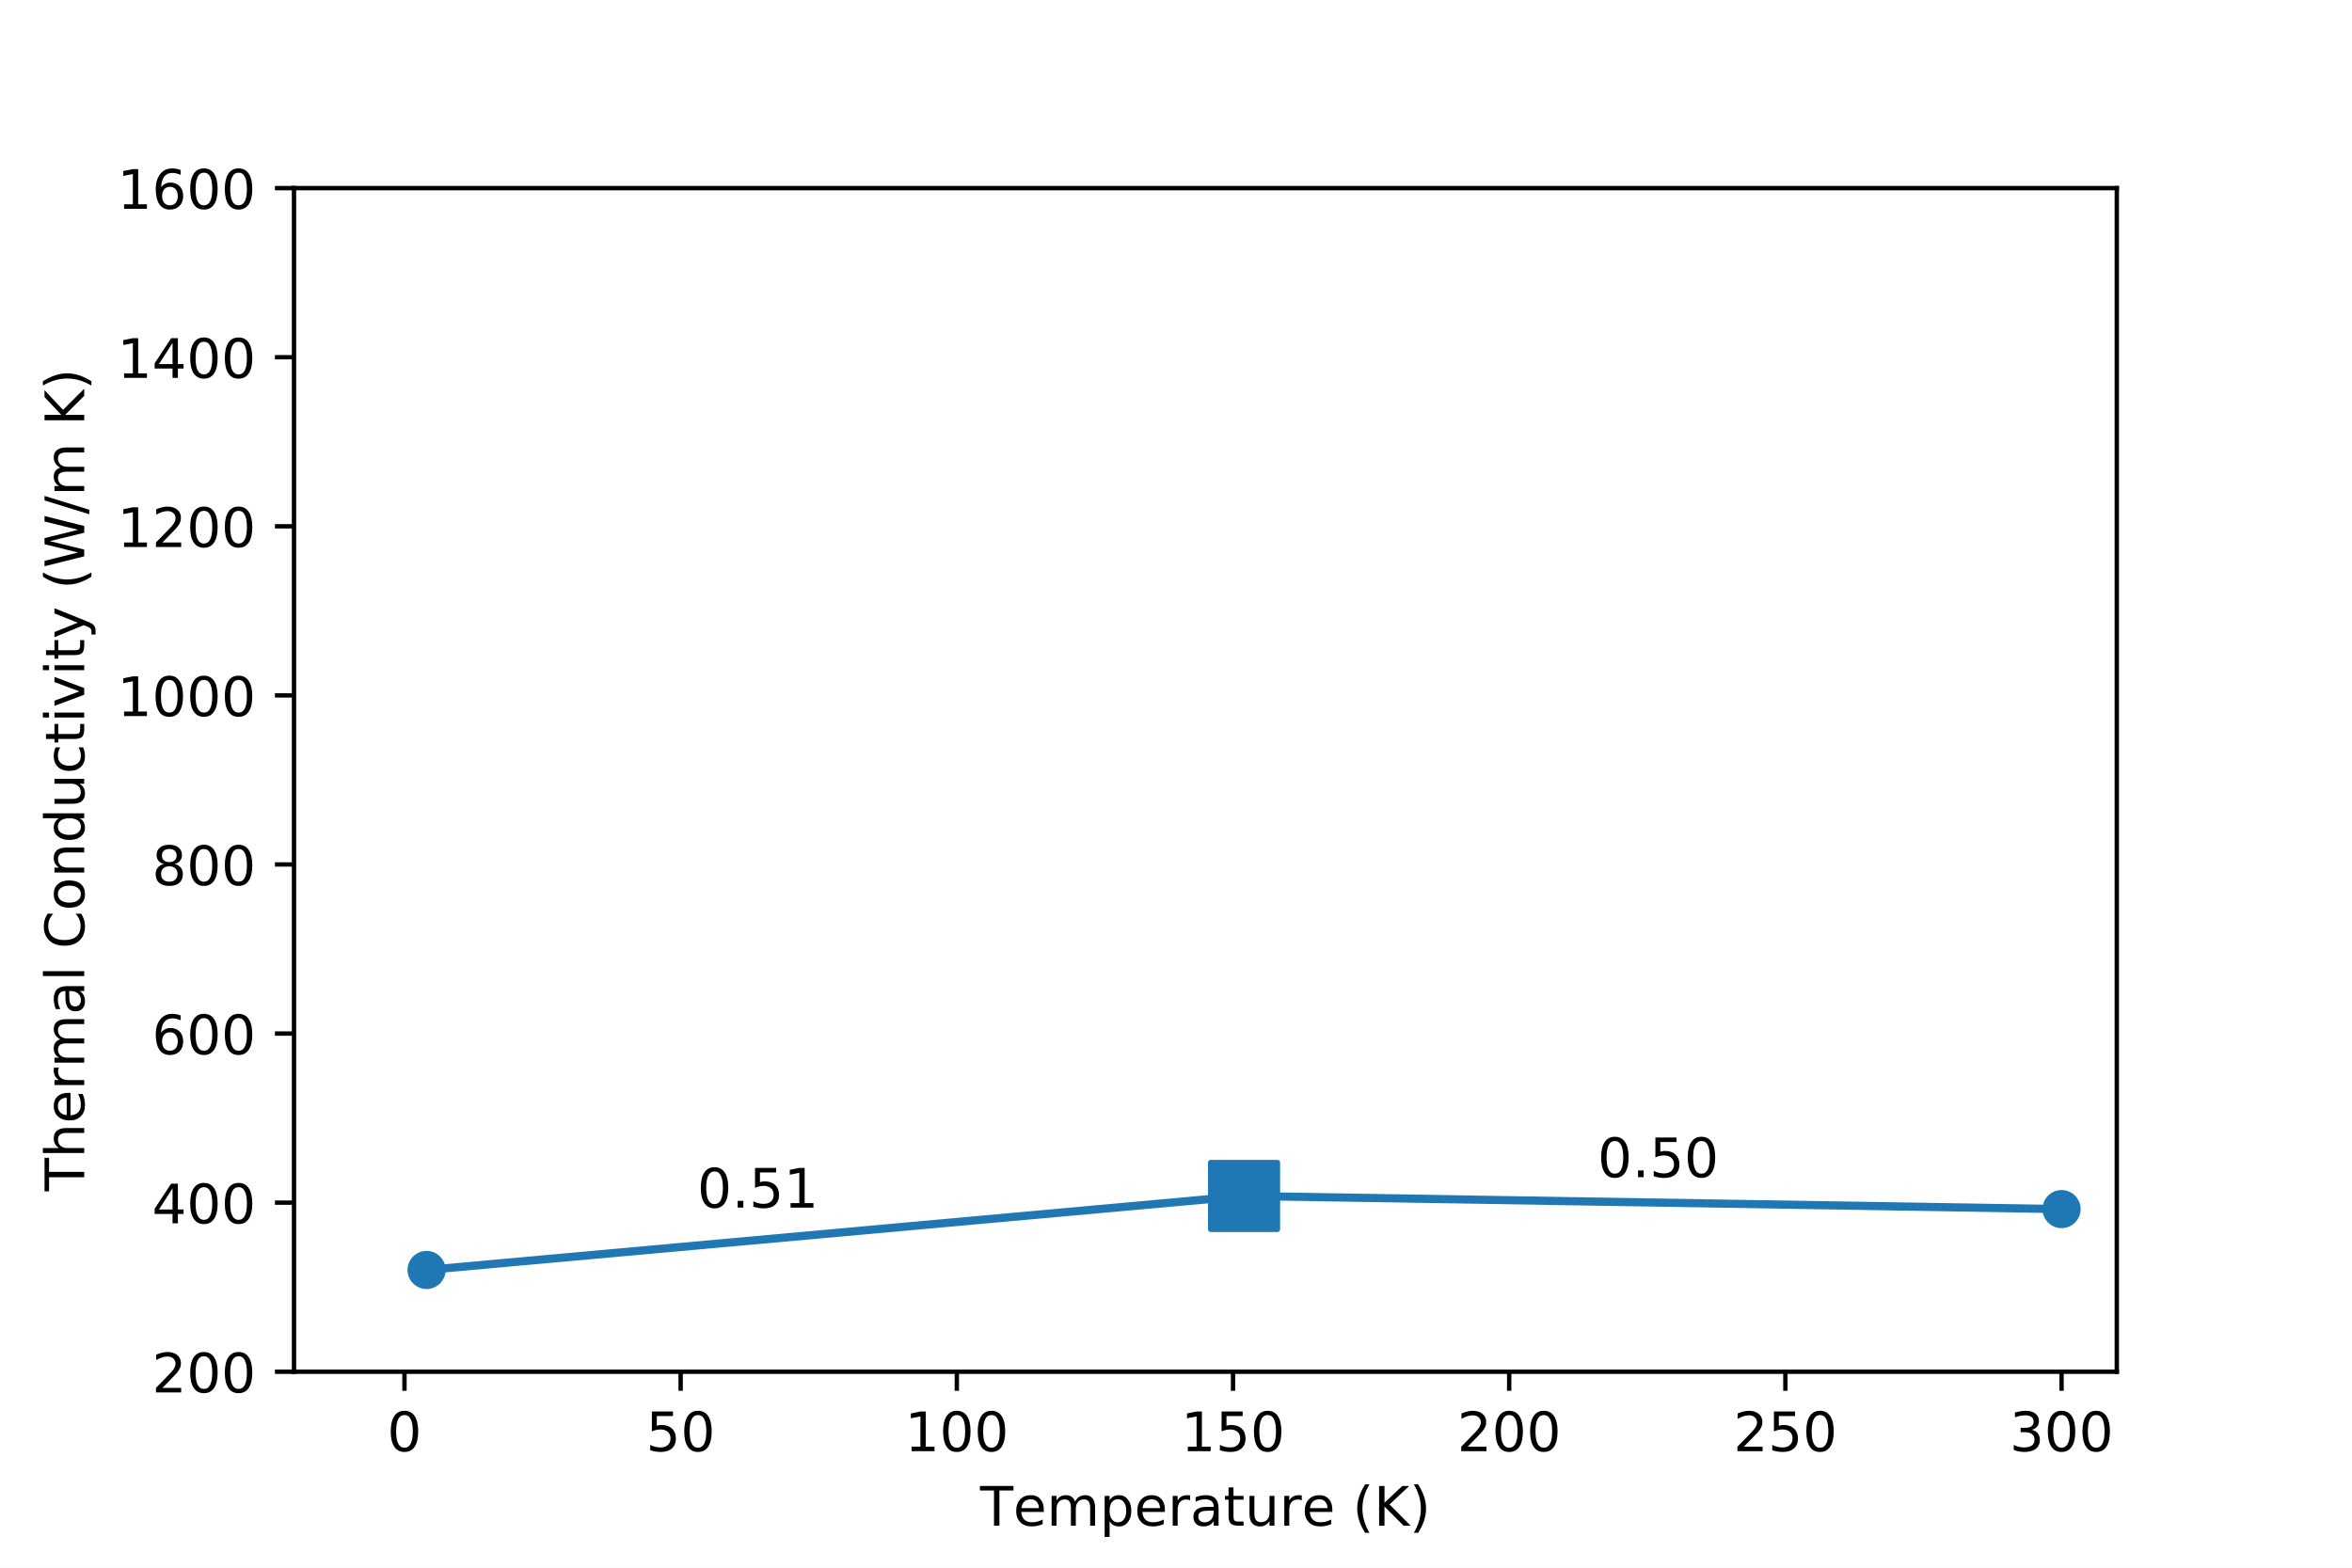
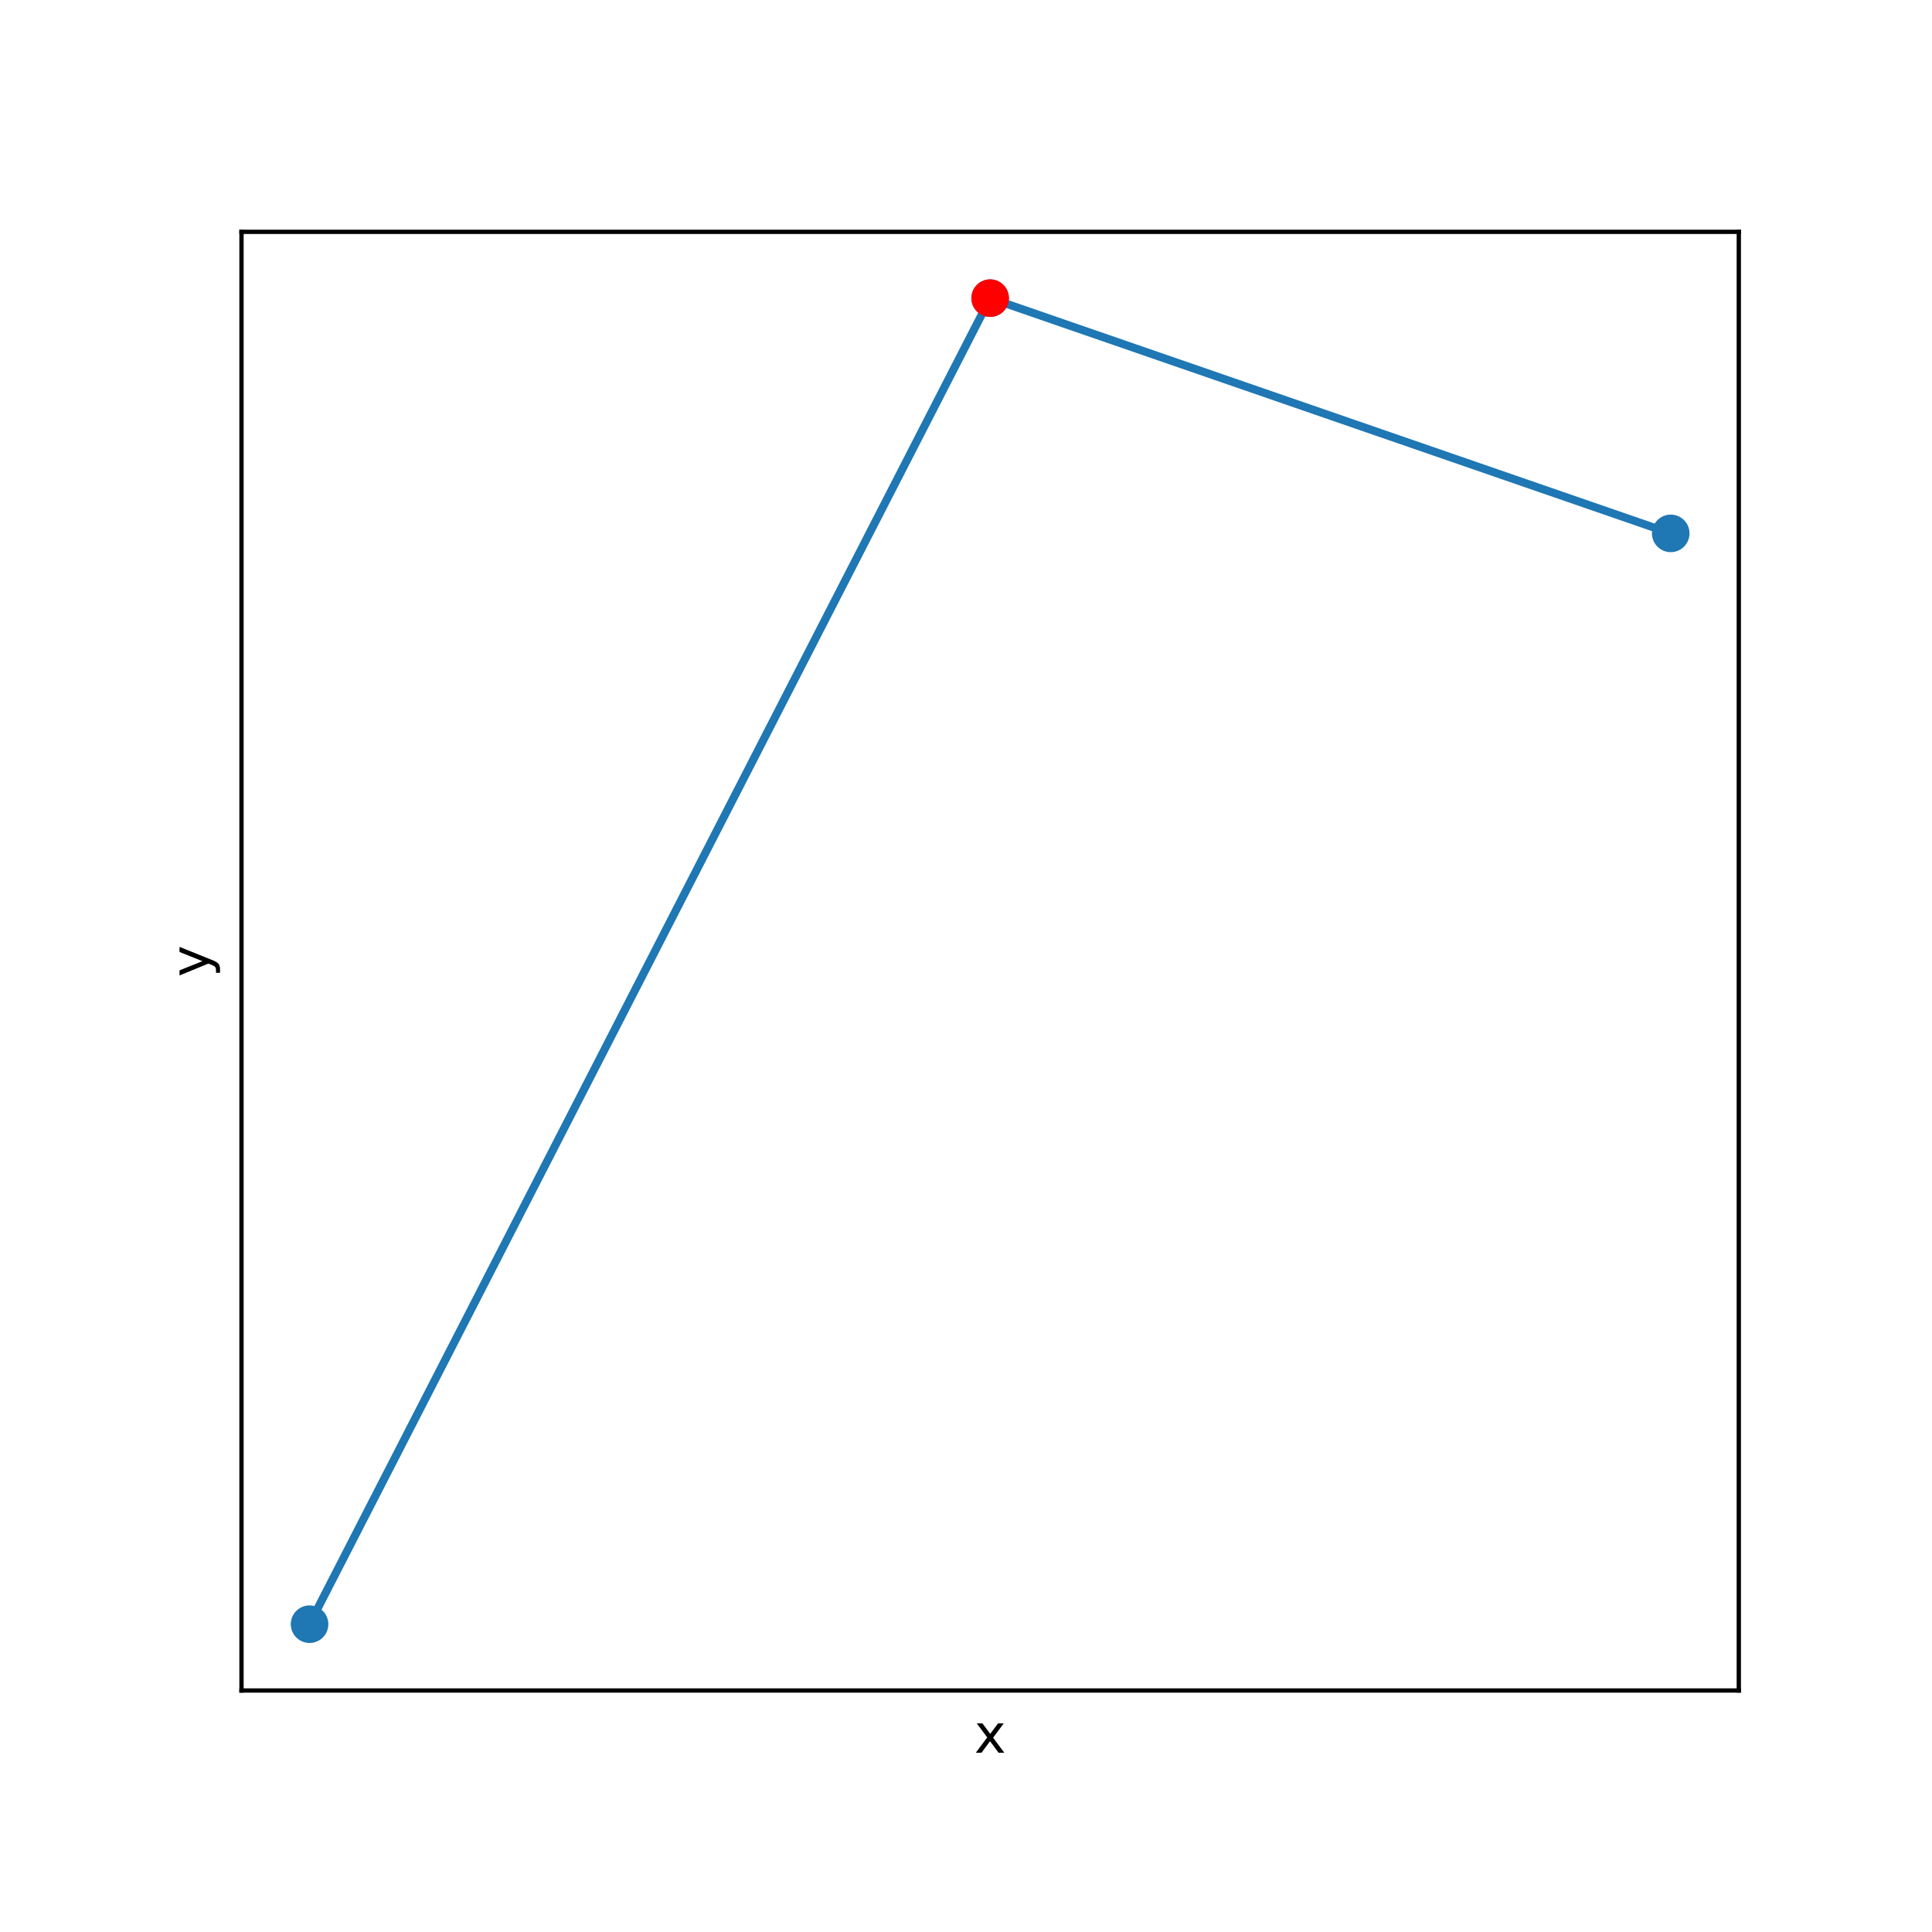
- <svg xmlns="http://www.w3.org/2000/svg" xmlns:xlink="http://www.w3.org/1999/xlink" height="288pt" version="1.1" viewBox="0 0 432 288" width="432pt">
+ <svg xmlns="http://www.w3.org/2000/svg" xmlns:xlink="http://www.w3.org/1999/xlink" height="360pt" version="1.1" viewBox="0 0 360 360" width="360pt">
  <defs>
    <style type="text/css">
*{stroke-linecap:butt;stroke-linejoin:round;}
  </style>
  </defs>
  <g id="figure_1">
    <g id="patch_1">
-       <path d="M 0 288  L 432 288  L 432 0  L 0 0  z " style="fill:#ffffff;" />
+       <path d="M 0 360  L 360 360  L 360 0  L 0 0  z " style="fill:#ffffff;" />
    </g>
    <g id="axes_1">
      <g id="patch_2">
-         <path d="M 54 252  L 388.8 252  L 388.8 34.56  L 54 34.56  z " style="fill:#ffffff;" />
-       </g>
-       <g id="PathCollection_1">
-         <defs>
-           <path d="M -6.124 6.124  L 6.124 6.124  L 6.124 -6.124  L -6.124 -6.124  z " id="m16a00182f6" style="stroke:#1f77b4;" />
-         </defs>
-         <g clip-path="url(#pabd36c04ab)">
-           <use style="fill:#1f77b4;stroke:#1f77b4;" x="228.502" xlink:href="#m16a00182f6" y="219.711" />
-         </g>
+         <path d="M 45 315  L 324 315  L 324 43.2  L 45 43.2  z " style="fill:#ffffff;" />
      </g>
      <g id="matplotlib.axis_1">
-         <g id="xtick_1">
-           <g id="line2d_1">
-             <defs>
-               <path d="M 0 0  L 0 3.5  " id="mc791612c04" style="stroke:#000000;stroke-width:0.8;" />
-             </defs>
-             <g>
-               <use style="stroke:#000000;stroke-width:0.8;" x="74.291" xlink:href="#mc791612c04" y="252" />
-             </g>
-           </g>
-           <g id="text_1">
-             <defs>
-               <path d="M 31.781 66.406  Q 24.172 66.406 20.328 58.906  Q 16.5 51.422 16.5 36.375  Q 16.5 21.391 20.328 13.891  Q 24.172 6.391 31.781 6.391  Q 39.453 6.391 43.281 13.891  Q 47.125 21.391 47.125 36.375  Q 47.125 51.422 43.281 58.906  Q 39.453 66.406 31.781 66.406  z M 31.781 74.219  Q 44.047 74.219 50.516 64.516  Q 56.984 54.828 56.984 36.375  Q 56.984 17.969 50.516 8.266  Q 44.047 -1.422 31.781 -1.422  Q 19.531 -1.422 13.062 8.266  Q 6.594 17.969 6.594 36.375  Q 6.594 54.828 13.062 64.516  Q 19.531 74.219 31.781 74.219  z " id="DejaVuSans-48" />
-             </defs>
-             <g transform="translate(71.10966 266.5984)scale(0.1 -0.1)">
-               <use xlink:href="#DejaVuSans-48" />
-             </g>
-           </g>
-         </g>
-         <g id="xtick_2">
-           <g id="line2d_2">
-             <g>
-               <use style="stroke:#000000;stroke-width:0.8;" x="125.018" xlink:href="#mc791612c04" y="252" />
-             </g>
-           </g>
-           <g id="text_2">
-             <defs>
-               <path d="M 10.797 72.906  L 49.516 72.906  L 49.516 64.594  L 19.828 64.594  L 19.828 46.734  Q 21.969 47.469 24.109 47.828  Q 26.266 48.188 28.422 48.188  Q 40.625 48.188 47.75 41.5  Q 54.891 34.812 54.891 23.391  Q 54.891 11.625 47.562 5.094  Q 40.234 -1.422 26.906 -1.422  Q 22.312 -1.422 17.547 -0.641  Q 12.797 0.141 7.719 1.703  L 7.719 11.625  Q 12.109 9.234 16.797 8.062  Q 21.484 6.891 26.703 6.891  Q 35.156 6.891 40.078 11.328  Q 45.016 15.766 45.016 23.391  Q 45.016 31 40.078 35.438  Q 35.156 39.891 26.703 39.891  Q 22.75 39.891 18.812 39.016  Q 14.891 38.141 10.797 36.281  z " id="DejaVuSans-53" />
-             </defs>
-             <g transform="translate(118.6557 266.5984)scale(0.1 -0.1)">
-               <use xlink:href="#DejaVuSans-53" />
-               <use x="63.623" xlink:href="#DejaVuSans-48" />
-             </g>
-           </g>
-         </g>
-         <g id="xtick_3">
-           <g id="line2d_3">
-             <g>
-               <use style="stroke:#000000;stroke-width:0.8;" x="175.745" xlink:href="#mc791612c04" y="252" />
-             </g>
-           </g>
-           <g id="text_3">
-             <defs>
-               <path d="M 12.406 8.297  L 28.516 8.297  L 28.516 63.922  L 10.984 60.406  L 10.984 69.391  L 28.422 72.906  L 38.281 72.906  L 38.281 8.297  L 54.391 8.297  L 54.391 0  L 12.406 0  z " id="DejaVuSans-49" />
-             </defs>
-             <g transform="translate(166.2017 266.5984)scale(0.1 -0.1)">
-               <use xlink:href="#DejaVuSans-49" />
-               <use x="63.623" xlink:href="#DejaVuSans-48" />
-               <use x="127.246" xlink:href="#DejaVuSans-48" />
-             </g>
-           </g>
-         </g>
-         <g id="xtick_4">
-           <g id="line2d_4">
-             <g>
-               <use style="stroke:#000000;stroke-width:0.8;" x="226.473" xlink:href="#mc791612c04" y="252" />
-             </g>
-           </g>
-           <g id="text_4">
-             <g transform="translate(216.929 266.5984)scale(0.1 -0.1)">
-               <use xlink:href="#DejaVuSans-49" />
-               <use x="63.623" xlink:href="#DejaVuSans-53" />
-               <use x="127.246" xlink:href="#DejaVuSans-48" />
-             </g>
-           </g>
-         </g>
-         <g id="xtick_5">
-           <g id="line2d_5">
-             <g>
-               <use style="stroke:#000000;stroke-width:0.8;" x="277.2" xlink:href="#mc791612c04" y="252" />
-             </g>
-           </g>
-           <g id="text_5">
-             <defs>
-               <path d="M 19.188 8.297  L 53.609 8.297  L 53.609 0  L 7.328 0  L 7.328 8.297  Q 12.938 14.109 22.625 23.891  Q 32.328 33.688 34.812 36.531  Q 39.547 41.844 41.422 45.531  Q 43.312 49.219 43.312 52.781  Q 43.312 58.594 39.234 62.25  Q 35.156 65.922 28.609 65.922  Q 23.969 65.922 18.812 64.312  Q 13.672 62.703 7.812 59.422  L 7.812 69.391  Q 13.766 71.781 18.938 73  Q 24.125 74.219 28.422 74.219  Q 39.75 74.219 46.484 68.547  Q 53.219 62.891 53.219 53.422  Q 53.219 48.922 51.531 44.891  Q 49.859 40.875 45.406 35.406  Q 44.188 33.984 37.641 27.219  Q 31.109 20.453 19.188 8.297  z " id="DejaVuSans-50" />
-             </defs>
-             <g transform="translate(267.6562 266.5984)scale(0.1 -0.1)">
-               <use xlink:href="#DejaVuSans-50" />
-               <use x="63.623" xlink:href="#DejaVuSans-48" />
-               <use x="127.246" xlink:href="#DejaVuSans-48" />
-             </g>
-           </g>
-         </g>
-         <g id="xtick_6">
-           <g id="line2d_6">
-             <g>
-               <use style="stroke:#000000;stroke-width:0.8;" x="327.927" xlink:href="#mc791612c04" y="252" />
-             </g>
-           </g>
-           <g id="text_6">
-             <g transform="translate(318.3835 266.5984)scale(0.1 -0.1)">
-               <use xlink:href="#DejaVuSans-50" />
-               <use x="63.623" xlink:href="#DejaVuSans-53" />
-               <use x="127.246" xlink:href="#DejaVuSans-48" />
-             </g>
-           </g>
-         </g>
-         <g id="xtick_7">
-           <g id="line2d_7">
-             <g>
-               <use style="stroke:#000000;stroke-width:0.8;" x="378.655" xlink:href="#mc791612c04" y="252" />
-             </g>
-           </g>
-           <g id="text_7">
-             <defs>
-               <path d="M 40.578 39.312  Q 47.656 37.797 51.625 33  Q 55.609 28.219 55.609 21.188  Q 55.609 10.406 48.188 4.484  Q 40.766 -1.422 27.094 -1.422  Q 22.516 -1.422 17.656 -0.516  Q 12.797 0.391 7.625 2.203  L 7.625 11.719  Q 11.719 9.328 16.594 8.109  Q 21.484 6.891 26.812 6.891  Q 36.078 6.891 40.938 10.547  Q 45.797 14.203 45.797 21.188  Q 45.797 27.641 41.281 31.266  Q 36.766 34.906 28.719 34.906  L 20.219 34.906  L 20.219 43.016  L 29.109 43.016  Q 36.375 43.016 40.234 45.922  Q 44.094 48.828 44.094 54.297  Q 44.094 59.906 40.109 62.906  Q 36.141 65.922 28.719 65.922  Q 24.656 65.922 20.016 65.031  Q 15.375 64.156 9.812 62.312  L 9.812 71.094  Q 15.438 72.656 20.344 73.438  Q 25.25 74.219 29.594 74.219  Q 40.828 74.219 47.359 69.109  Q 53.906 64.016 53.906 55.328  Q 53.906 49.266 50.438 45.094  Q 46.969 40.922 40.578 39.312  z " id="DejaVuSans-51" />
-             </defs>
-             <g transform="translate(369.1108 266.5984)scale(0.1 -0.1)">
-               <use xlink:href="#DejaVuSans-51" />
-               <use x="63.623" xlink:href="#DejaVuSans-48" />
-               <use x="127.246" xlink:href="#DejaVuSans-48" />
-             </g>
-           </g>
-         </g>
-         <g id="text_8">
+         <g id="xtick_1" />
+         <g id="xtick_2" />
+         <g id="xtick_3" />
+         <g id="xtick_4" />
+         <g id="xtick_5" />
+         <g id="xtick_6" />
+         <g id="text_1">
          <defs>
-             <path d="M -0.297 72.906  L 61.375 72.906  L 61.375 64.594  L 35.5 64.594  L 35.5 0  L 25.594 0  L 25.594 64.594  L -0.297 64.594  z " id="DejaVuSans-84" />
-             <path d="M 56.203 29.594  L 56.203 25.203  L 14.891 25.203  Q 15.484 15.922 20.484 11.062  Q 25.484 6.203 34.422 6.203  Q 39.594 6.203 44.453 7.469  Q 49.312 8.734 54.109 11.281  L 54.109 2.781  Q 49.266 0.734 44.188 -0.344  Q 39.109 -1.422 33.891 -1.422  Q 20.797 -1.422 13.156 6.188  Q 5.516 13.812 5.516 26.812  Q 5.516 40.234 12.766 48.109  Q 20.016 56 32.328 56  Q 43.359 56 49.781 48.891  Q 56.203 41.797 56.203 29.594  z M 47.219 32.234  Q 47.125 39.594 43.094 43.984  Q 39.062 48.391 32.422 48.391  Q 24.906 48.391 20.391 44.141  Q 15.875 39.891 15.188 32.172  z " id="DejaVuSans-101" />
-             <path d="M 52 44.188  Q 55.375 50.25 60.062 53.125  Q 64.75 56 71.094 56  Q 79.641 56 84.281 50.016  Q 88.922 44.047 88.922 33.016  L 88.922 0  L 79.891 0  L 79.891 32.719  Q 79.891 40.578 77.094 44.375  Q 74.312 48.188 68.609 48.188  Q 61.625 48.188 57.562 43.547  Q 53.516 38.922 53.516 30.906  L 53.516 0  L 44.484 0  L 44.484 32.719  Q 44.484 40.625 41.703 44.406  Q 38.922 48.188 33.109 48.188  Q 26.219 48.188 22.156 43.531  Q 18.109 38.875 18.109 30.906  L 18.109 0  L 9.078 0  L 9.078 54.688  L 18.109 54.688  L 18.109 46.188  Q 21.188 51.219 25.484 53.609  Q 29.781 56 35.688 56  Q 41.656 56 45.828 52.969  Q 50 49.953 52 44.188  z " id="DejaVuSans-109" />
-             <path d="M 18.109 8.203  L 18.109 -20.797  L 9.078 -20.797  L 9.078 54.688  L 18.109 54.688  L 18.109 46.391  Q 20.953 51.266 25.266 53.625  Q 29.594 56 35.594 56  Q 45.562 56 51.781 48.094  Q 58.016 40.188 58.016 27.297  Q 58.016 14.406 51.781 6.484  Q 45.562 -1.422 35.594 -1.422  Q 29.594 -1.422 25.266 0.953  Q 20.953 3.328 18.109 8.203  z M 48.688 27.297  Q 48.688 37.203 44.609 42.844  Q 40.531 48.484 33.406 48.484  Q 26.266 48.484 22.188 42.844  Q 18.109 37.203 18.109 27.297  Q 18.109 17.391 22.188 11.75  Q 26.266 6.109 33.406 6.109  Q 40.531 6.109 44.609 11.75  Q 48.688 17.391 48.688 27.297  z " id="DejaVuSans-112" />
-             <path d="M 41.109 46.297  Q 39.594 47.172 37.812 47.578  Q 36.031 48 33.891 48  Q 26.266 48 22.188 43.047  Q 18.109 38.094 18.109 28.812  L 18.109 0  L 9.078 0  L 9.078 54.688  L 18.109 54.688  L 18.109 46.188  Q 20.953 51.172 25.484 53.578  Q 30.031 56 36.531 56  Q 37.453 56 38.578 55.875  Q 39.703 55.766 41.062 55.516  z " id="DejaVuSans-114" />
-             <path d="M 34.281 27.484  Q 23.391 27.484 19.188 25  Q 14.984 22.516 14.984 16.5  Q 14.984 11.719 18.141 8.906  Q 21.297 6.109 26.703 6.109  Q 34.188 6.109 38.703 11.406  Q 43.219 16.703 43.219 25.484  L 43.219 27.484  z M 52.203 31.203  L 52.203 0  L 43.219 0  L 43.219 8.297  Q 40.141 3.328 35.547 0.953  Q 30.953 -1.422 24.312 -1.422  Q 15.922 -1.422 10.953 3.297  Q 6 8.016 6 15.922  Q 6 25.141 12.172 29.828  Q 18.359 34.516 30.609 34.516  L 43.219 34.516  L 43.219 35.406  Q 43.219 41.609 39.141 45  Q 35.062 48.391 27.688 48.391  Q 23 48.391 18.547 47.266  Q 14.109 46.141 10.016 43.891  L 10.016 52.203  Q 14.938 54.109 19.578 55.047  Q 24.219 56 28.609 56  Q 40.484 56 46.344 49.844  Q 52.203 43.703 52.203 31.203  z " id="DejaVuSans-97" />
-             <path d="M 18.312 70.219  L 18.312 54.688  L 36.812 54.688  L 36.812 47.703  L 18.312 47.703  L 18.312 18.016  Q 18.312 11.328 20.141 9.422  Q 21.969 7.516 27.594 7.516  L 36.812 7.516  L 36.812 0  L 27.594 0  Q 17.188 0 13.234 3.875  Q 9.281 7.766 9.281 18.016  L 9.281 47.703  L 2.688 47.703  L 2.688 54.688  L 9.281 54.688  L 9.281 70.219  z " id="DejaVuSans-116" />
-             <path d="M 8.5 21.578  L 8.5 54.688  L 17.484 54.688  L 17.484 21.922  Q 17.484 14.156 20.5 10.266  Q 23.531 6.391 29.594 6.391  Q 36.859 6.391 41.078 11.031  Q 45.312 15.672 45.312 23.688  L 45.312 54.688  L 54.297 54.688  L 54.297 0  L 45.312 0  L 45.312 8.406  Q 42.047 3.422 37.719 1  Q 33.406 -1.422 27.688 -1.422  Q 18.266 -1.422 13.375 4.438  Q 8.5 10.297 8.5 21.578  z M 31.109 56  z " id="DejaVuSans-117" />
-             <path id="DejaVuSans-32" />
-             <path d="M 31 75.875  Q 24.469 64.656 21.281 53.656  Q 18.109 42.672 18.109 31.391  Q 18.109 20.125 21.312 9.062  Q 24.516 -2 31 -13.188  L 23.188 -13.188  Q 15.875 -1.703 12.234 9.375  Q 8.594 20.453 8.594 31.391  Q 8.594 42.281 12.203 53.312  Q 15.828 64.359 23.188 75.875  z " id="DejaVuSans-40" />
-             <path d="M 9.812 72.906  L 19.672 72.906  L 19.672 42.094  L 52.391 72.906  L 65.094 72.906  L 28.906 38.922  L 67.672 0  L 54.688 0  L 19.672 35.109  L 19.672 0  L 9.812 0  z " id="DejaVuSans-75" />
-             <path d="M 8.016 75.875  L 15.828 75.875  Q 23.141 64.359 26.781 53.312  Q 30.422 42.281 30.422 31.391  Q 30.422 20.453 26.781 9.375  Q 23.141 -1.703 15.828 -13.188  L 8.016 -13.188  Q 14.5 -2 17.703 9.062  Q 20.906 20.125 20.906 31.391  Q 20.906 42.672 17.703 53.656  Q 14.5 64.656 8.016 75.875  z " id="DejaVuSans-41" />
+             <path d="M 54.891 54.688  L 35.109 28.078  L 55.906 0  L 45.312 0  L 29.391 21.484  L 13.484 0  L 2.875 0  L 24.125 28.609  L 4.688 54.688  L 15.281 54.688  L 29.781 35.203  L 44.281 54.688  z " id="DejaVuSans-120" />
          </defs>
-           <g transform="translate(180.0133 280.2766)scale(0.1 -0.1)">
-             <use xlink:href="#DejaVuSans-84" />
-             <use x="60.818" xlink:href="#DejaVuSans-101" />
-             <use x="122.342" xlink:href="#DejaVuSans-109" />
-             <use x="219.754" xlink:href="#DejaVuSans-112" />
-             <use x="283.23" xlink:href="#DejaVuSans-101" />
-             <use x="344.754" xlink:href="#DejaVuSans-114" />
-             <use x="385.867" xlink:href="#DejaVuSans-97" />
-             <use x="447.146" xlink:href="#DejaVuSans-116" />
-             <use x="486.355" xlink:href="#DejaVuSans-117" />
-             <use x="549.734" xlink:href="#DejaVuSans-114" />
-             <use x="590.816" xlink:href="#DejaVuSans-101" />
-             <use x="652.34" xlink:href="#DejaVuSans-32" />
-             <use x="684.127" xlink:href="#DejaVuSans-40" />
-             <use x="723.141" xlink:href="#DejaVuSans-75" />
-             <use x="788.717" xlink:href="#DejaVuSans-41" />
+           <g transform="translate(181.5406 326.5984)scale(0.1 -0.1)">
+             <use xlink:href="#DejaVuSans-120" />
          </g>
        </g>
      </g>
      <g id="matplotlib.axis_2">
-         <g id="ytick_1">
-           <g id="line2d_8">
-             <defs>
-               <path d="M 0 0  L -3.5 0  " id="m22e302afde" style="stroke:#000000;stroke-width:0.8;" />
-             </defs>
-             <g>
-               <use style="stroke:#000000;stroke-width:0.8;" x="54" xlink:href="#m22e302afde" y="252" />
-             </g>
-           </g>
-           <g id="text_9">
-             <g transform="translate(27.9125 255.7992)scale(0.1 -0.1)">
-               <use xlink:href="#DejaVuSans-50" />
-               <use x="63.623" xlink:href="#DejaVuSans-48" />
-               <use x="127.246" xlink:href="#DejaVuSans-48" />
-             </g>
-           </g>
-         </g>
-         <g id="ytick_2">
-           <g id="line2d_9">
-             <g>
-               <use style="stroke:#000000;stroke-width:0.8;" x="54" xlink:href="#m22e302afde" y="220.937" />
-             </g>
-           </g>
-           <g id="text_10">
-             <defs>
-               <path d="M 37.797 64.312  L 12.891 25.391  L 37.797 25.391  z M 35.203 72.906  L 47.609 72.906  L 47.609 25.391  L 58.016 25.391  L 58.016 17.188  L 47.609 17.188  L 47.609 0  L 37.797 0  L 37.797 17.188  L 4.891 17.188  L 4.891 26.703  z " id="DejaVuSans-52" />
-             </defs>
-             <g transform="translate(27.9125 224.7364)scale(0.1 -0.1)">
-               <use xlink:href="#DejaVuSans-52" />
-               <use x="63.623" xlink:href="#DejaVuSans-48" />
-               <use x="127.246" xlink:href="#DejaVuSans-48" />
-             </g>
-           </g>
-         </g>
-         <g id="ytick_3">
-           <g id="line2d_10">
-             <g>
-               <use style="stroke:#000000;stroke-width:0.8;" x="54" xlink:href="#m22e302afde" y="189.874" />
-             </g>
-           </g>
-           <g id="text_11">
-             <defs>
-               <path d="M 33.016 40.375  Q 26.375 40.375 22.484 35.828  Q 18.609 31.297 18.609 23.391  Q 18.609 15.531 22.484 10.953  Q 26.375 6.391 33.016 6.391  Q 39.656 6.391 43.531 10.953  Q 47.406 15.531 47.406 23.391  Q 47.406 31.297 43.531 35.828  Q 39.656 40.375 33.016 40.375  z M 52.594 71.297  L 52.594 62.312  Q 48.875 64.062 45.094 64.984  Q 41.312 65.922 37.594 65.922  Q 27.828 65.922 22.672 59.328  Q 17.531 52.734 16.797 39.406  Q 19.672 43.656 24.016 45.922  Q 28.375 48.188 33.594 48.188  Q 44.578 48.188 50.953 41.516  Q 57.328 34.859 57.328 23.391  Q 57.328 12.156 50.688 5.359  Q 44.047 -1.422 33.016 -1.422  Q 20.359 -1.422 13.672 8.266  Q 6.984 17.969 6.984 36.375  Q 6.984 53.656 15.188 63.938  Q 23.391 74.219 37.203 74.219  Q 40.922 74.219 44.703 73.484  Q 48.484 72.75 52.594 71.297  z " id="DejaVuSans-54" />
-             </defs>
-             <g transform="translate(27.9125 193.6735)scale(0.1 -0.1)">
-               <use xlink:href="#DejaVuSans-54" />
-               <use x="63.623" xlink:href="#DejaVuSans-48" />
-               <use x="127.246" xlink:href="#DejaVuSans-48" />
-             </g>
-           </g>
-         </g>
-         <g id="ytick_4">
-           <g id="line2d_11">
-             <g>
-               <use style="stroke:#000000;stroke-width:0.8;" x="54" xlink:href="#m22e302afde" y="158.811" />
-             </g>
-           </g>
-           <g id="text_12">
-             <defs>
-               <path d="M 31.781 34.625  Q 24.75 34.625 20.719 30.859  Q 16.703 27.094 16.703 20.516  Q 16.703 13.922 20.719 10.156  Q 24.75 6.391 31.781 6.391  Q 38.812 6.391 42.859 10.172  Q 46.922 13.969 46.922 20.516  Q 46.922 27.094 42.891 30.859  Q 38.875 34.625 31.781 34.625  z M 21.922 38.812  Q 15.578 40.375 12.031 44.719  Q 8.5 49.078 8.5 55.328  Q 8.5 64.062 14.719 69.141  Q 20.953 74.219 31.781 74.219  Q 42.672 74.219 48.875 69.141  Q 55.078 64.062 55.078 55.328  Q 55.078 49.078 51.531 44.719  Q 48 40.375 41.703 38.812  Q 48.828 37.156 52.797 32.312  Q 56.781 27.484 56.781 20.516  Q 56.781 9.906 50.312 4.234  Q 43.844 -1.422 31.781 -1.422  Q 19.734 -1.422 13.25 4.234  Q 6.781 9.906 6.781 20.516  Q 6.781 27.484 10.781 32.312  Q 14.797 37.156 21.922 38.812  z M 18.312 54.391  Q 18.312 48.734 21.844 45.562  Q 25.391 42.391 31.781 42.391  Q 38.141 42.391 41.719 45.562  Q 45.312 48.734 45.312 54.391  Q 45.312 60.062 41.719 63.234  Q 38.141 66.406 31.781 66.406  Q 25.391 66.406 21.844 63.234  Q 18.312 60.062 18.312 54.391  z " id="DejaVuSans-56" />
-             </defs>
-             <g transform="translate(27.9125 162.6106)scale(0.1 -0.1)">
-               <use xlink:href="#DejaVuSans-56" />
-               <use x="63.623" xlink:href="#DejaVuSans-48" />
-               <use x="127.246" xlink:href="#DejaVuSans-48" />
-             </g>
-           </g>
-         </g>
-         <g id="ytick_5">
-           <g id="line2d_12">
-             <g>
-               <use style="stroke:#000000;stroke-width:0.8;" x="54" xlink:href="#m22e302afde" y="127.749" />
-             </g>
-           </g>
-           <g id="text_13">
-             <g transform="translate(21.55 131.5478)scale(0.1 -0.1)">
-               <use xlink:href="#DejaVuSans-49" />
-               <use x="63.623" xlink:href="#DejaVuSans-48" />
-               <use x="127.246" xlink:href="#DejaVuSans-48" />
-               <use x="190.869" xlink:href="#DejaVuSans-48" />
-             </g>
-           </g>
-         </g>
-         <g id="ytick_6">
-           <g id="line2d_13">
-             <g>
-               <use style="stroke:#000000;stroke-width:0.8;" x="54" xlink:href="#m22e302afde" y="96.686" />
-             </g>
-           </g>
-           <g id="text_14">
-             <g transform="translate(21.55 100.4849)scale(0.1 -0.1)">
-               <use xlink:href="#DejaVuSans-49" />
-               <use x="63.623" xlink:href="#DejaVuSans-50" />
-               <use x="127.246" xlink:href="#DejaVuSans-48" />
-               <use x="190.869" xlink:href="#DejaVuSans-48" />
-             </g>
-           </g>
-         </g>
-         <g id="ytick_7">
-           <g id="line2d_14">
-             <g>
-               <use style="stroke:#000000;stroke-width:0.8;" x="54" xlink:href="#m22e302afde" y="65.623" />
-             </g>
-           </g>
-           <g id="text_15">
-             <g transform="translate(21.55 69.42208)scale(0.1 -0.1)">
-               <use xlink:href="#DejaVuSans-49" />
-               <use x="63.623" xlink:href="#DejaVuSans-52" />
-               <use x="127.246" xlink:href="#DejaVuSans-48" />
-               <use x="190.869" xlink:href="#DejaVuSans-48" />
-             </g>
-           </g>
-         </g>
-         <g id="ytick_8">
-           <g id="line2d_15">
-             <g>
-               <use style="stroke:#000000;stroke-width:0.8;" x="54" xlink:href="#m22e302afde" y="34.56" />
-             </g>
-           </g>
-           <g id="text_16">
-             <g transform="translate(21.55 38.35922)scale(0.1 -0.1)">
-               <use xlink:href="#DejaVuSans-49" />
-               <use x="63.623" xlink:href="#DejaVuSans-54" />
-               <use x="127.246" xlink:href="#DejaVuSans-48" />
-               <use x="190.869" xlink:href="#DejaVuSans-48" />
-             </g>
-           </g>
-         </g>
-         <g id="text_17">
+         <g id="ytick_1" />
+         <g id="ytick_2" />
+         <g id="ytick_3" />
+         <g id="ytick_4" />
+         <g id="ytick_5" />
+         <g id="ytick_6" />
+         <g id="ytick_7" />
+         <g id="ytick_8" />
+         <g id="text_2">
          <defs>
-             <path d="M 54.891 33.016  L 54.891 0  L 45.906 0  L 45.906 32.719  Q 45.906 40.484 42.875 44.328  Q 39.844 48.188 33.797 48.188  Q 26.516 48.188 22.312 43.547  Q 18.109 38.922 18.109 30.906  L 18.109 0  L 9.078 0  L 9.078 75.984  L 18.109 75.984  L 18.109 46.188  Q 21.344 51.125 25.703 53.562  Q 30.078 56 35.797 56  Q 45.219 56 50.047 50.172  Q 54.891 44.344 54.891 33.016  z " id="DejaVuSans-104" />
-             <path d="M 9.422 75.984  L 18.406 75.984  L 18.406 0  L 9.422 0  z " id="DejaVuSans-108" />
-             <path d="M 64.406 67.281  L 64.406 56.891  Q 59.422 61.531 53.781 63.812  Q 48.141 66.109 41.797 66.109  Q 29.297 66.109 22.656 58.469  Q 16.016 50.828 16.016 36.375  Q 16.016 21.969 22.656 14.328  Q 29.297 6.688 41.797 6.688  Q 48.141 6.688 53.781 8.984  Q 59.422 11.281 64.406 15.922  L 64.406 5.609  Q 59.234 2.094 53.438 0.328  Q 47.656 -1.422 41.219 -1.422  Q 24.656 -1.422 15.125 8.703  Q 5.609 18.844 5.609 36.375  Q 5.609 53.953 15.125 64.078  Q 24.656 74.219 41.219 74.219  Q 47.75 74.219 53.531 72.484  Q 59.328 70.75 64.406 67.281  z " id="DejaVuSans-67" />
-             <path d="M 30.609 48.391  Q 23.391 48.391 19.188 42.75  Q 14.984 37.109 14.984 27.297  Q 14.984 17.484 19.156 11.844  Q 23.344 6.203 30.609 6.203  Q 37.797 6.203 41.984 11.859  Q 46.188 17.531 46.188 27.297  Q 46.188 37.016 41.984 42.703  Q 37.797 48.391 30.609 48.391  z M 30.609 56  Q 42.328 56 49.016 48.375  Q 55.719 40.766 55.719 27.297  Q 55.719 13.875 49.016 6.219  Q 42.328 -1.422 30.609 -1.422  Q 18.844 -1.422 12.172 6.219  Q 5.516 13.875 5.516 27.297  Q 5.516 40.766 12.172 48.375  Q 18.844 56 30.609 56  z " id="DejaVuSans-111" />
-             <path d="M 54.891 33.016  L 54.891 0  L 45.906 0  L 45.906 32.719  Q 45.906 40.484 42.875 44.328  Q 39.844 48.188 33.797 48.188  Q 26.516 48.188 22.312 43.547  Q 18.109 38.922 18.109 30.906  L 18.109 0  L 9.078 0  L 9.078 54.688  L 18.109 54.688  L 18.109 46.188  Q 21.344 51.125 25.703 53.562  Q 30.078 56 35.797 56  Q 45.219 56 50.047 50.172  Q 54.891 44.344 54.891 33.016  z " id="DejaVuSans-110" />
-             <path d="M 45.406 46.391  L 45.406 75.984  L 54.391 75.984  L 54.391 0  L 45.406 0  L 45.406 8.203  Q 42.578 3.328 38.25 0.953  Q 33.938 -1.422 27.875 -1.422  Q 17.969 -1.422 11.734 6.484  Q 5.516 14.406 5.516 27.297  Q 5.516 40.188 11.734 48.094  Q 17.969 56 27.875 56  Q 33.938 56 38.25 53.625  Q 42.578 51.266 45.406 46.391  z M 14.797 27.297  Q 14.797 17.391 18.875 11.75  Q 22.953 6.109 30.078 6.109  Q 37.203 6.109 41.297 11.75  Q 45.406 17.391 45.406 27.297  Q 45.406 37.203 41.297 42.844  Q 37.203 48.484 30.078 48.484  Q 22.953 48.484 18.875 42.844  Q 14.797 37.203 14.797 27.297  z " id="DejaVuSans-100" />
-             <path d="M 48.781 52.594  L 48.781 44.188  Q 44.969 46.297 41.141 47.344  Q 37.312 48.391 33.406 48.391  Q 24.656 48.391 19.812 42.844  Q 14.984 37.312 14.984 27.297  Q 14.984 17.281 19.812 11.734  Q 24.656 6.203 33.406 6.203  Q 37.312 6.203 41.141 7.25  Q 44.969 8.297 48.781 10.406  L 48.781 2.094  Q 45.016 0.344 40.984 -0.531  Q 36.969 -1.422 32.422 -1.422  Q 20.062 -1.422 12.781 6.344  Q 5.516 14.109 5.516 27.297  Q 5.516 40.672 12.859 48.328  Q 20.219 56 33.016 56  Q 37.156 56 41.109 55.141  Q 45.062 54.297 48.781 52.594  z " id="DejaVuSans-99" />
-             <path d="M 9.422 54.688  L 18.406 54.688  L 18.406 0  L 9.422 0  z M 9.422 75.984  L 18.406 75.984  L 18.406 64.594  L 9.422 64.594  z " id="DejaVuSans-105" />
-             <path d="M 2.984 54.688  L 12.5 54.688  L 29.594 8.797  L 46.688 54.688  L 56.203 54.688  L 35.688 0  L 23.484 0  z " id="DejaVuSans-118" />
            <path d="M 32.172 -5.078  Q 28.375 -14.844 24.75 -17.812  Q 21.141 -20.797 15.094 -20.797  L 7.906 -20.797  L 7.906 -13.281  L 13.188 -13.281  Q 16.891 -13.281 18.938 -11.516  Q 21 -9.766 23.484 -3.219  L 25.094 0.875  L 2.984 54.688  L 12.5 54.688  L 29.594 11.922  L 46.688 54.688  L 56.203 54.688  z " id="DejaVuSans-121" />
-             <path d="M 3.328 72.906  L 13.281 72.906  L 28.609 11.281  L 43.891 72.906  L 54.984 72.906  L 70.312 11.281  L 85.594 72.906  L 95.609 72.906  L 77.297 0  L 64.891 0  L 49.516 63.281  L 33.984 0  L 21.578 0  z " id="DejaVuSans-87" />
-             <path d="M 25.391 72.906  L 33.688 72.906  L 8.297 -9.281  L 0 -9.281  z " id="DejaVuSans-47" />
          </defs>
-           <g transform="translate(15.47031 218.8323)rotate(-90)scale(0.1 -0.1)">
-             <use xlink:href="#DejaVuSans-84" />
-             <use x="61.084" xlink:href="#DejaVuSans-104" />
-             <use x="124.463" xlink:href="#DejaVuSans-101" />
-             <use x="185.986" xlink:href="#DejaVuSans-114" />
-             <use x="227.084" xlink:href="#DejaVuSans-109" />
-             <use x="324.496" xlink:href="#DejaVuSans-97" />
-             <use x="385.775" xlink:href="#DejaVuSans-108" />
-             <use x="413.559" xlink:href="#DejaVuSans-32" />
-             <use x="445.346" xlink:href="#DejaVuSans-67" />
-             <use x="515.17" xlink:href="#DejaVuSans-111" />
-             <use x="576.352" xlink:href="#DejaVuSans-110" />
-             <use x="639.73" xlink:href="#DejaVuSans-100" />
-             <use x="703.207" xlink:href="#DejaVuSans-117" />
-             <use x="766.586" xlink:href="#DejaVuSans-99" />
-             <use x="821.566" xlink:href="#DejaVuSans-116" />
-             <use x="860.775" xlink:href="#DejaVuSans-105" />
-             <use x="888.559" xlink:href="#DejaVuSans-118" />
-             <use x="947.738" xlink:href="#DejaVuSans-105" />
-             <use x="975.521" xlink:href="#DejaVuSans-116" />
-             <use x="1014.73" xlink:href="#DejaVuSans-121" />
-             <use x="1073.91" xlink:href="#DejaVuSans-32" />
-             <use x="1105.697" xlink:href="#DejaVuSans-40" />
-             <use x="1144.711" xlink:href="#DejaVuSans-87" />
-             <use x="1243.588" xlink:href="#DejaVuSans-47" />
-             <use x="1277.279" xlink:href="#DejaVuSans-109" />
-             <use x="1374.691" xlink:href="#DejaVuSans-32" />
-             <use x="1406.479" xlink:href="#DejaVuSans-75" />
-             <use x="1472.055" xlink:href="#DejaVuSans-41" />
+           <g transform="translate(38.92031 182.0594)rotate(-90)scale(0.1 -0.1)">
+             <use xlink:href="#DejaVuSans-121" />
          </g>
        </g>
      </g>
-       <g id="line2d_16">
-         <path clip-path="url(#pabd36c04ab)" d="M 78.349 233.303  L 228.502 219.711  L 378.655 222.122  " style="fill:none;stroke:#1f77b4;stroke-linecap:square;stroke-width:1.5;" />
+       <g id="line2d_1">
+         <path clip-path="url(#p15f7ee3cbd)" d="M 57.682 302.645  L 184.5 55.555  L 311.318 99.388  " style="fill:none;stroke:#1f77b4;stroke-linecap:square;stroke-width:1.5;" />
        <defs>
-           <path d="M 0 3  C 0.796 3 1.559 2.684 2.121 2.121  C 2.684 1.559 3 0.796 3 0  C 3 -0.796 2.684 -1.559 2.121 -2.121  C 1.559 -2.684 0.796 -3 0 -3  C -0.796 -3 -1.559 -2.684 -2.121 -2.121  C -2.684 -1.559 -3 -0.796 -3 0  C -3 0.796 -2.684 1.559 -2.121 2.121  C -1.559 2.684 -0.796 3 0 3  z " id="m0f78a9c9f3" style="stroke:#1f77b4;" />
+           <path d="M 0 3  C 0.796 3 1.559 2.684 2.121 2.121  C 2.684 1.559 3 0.796 3 0  C 3 -0.796 2.684 -1.559 2.121 -2.121  C 1.559 -2.684 0.796 -3 0 -3  C -0.796 -3 -1.559 -2.684 -2.121 -2.121  C -2.684 -1.559 -3 -0.796 -3 0  C -3 0.796 -2.684 1.559 -2.121 2.121  C -1.559 2.684 -0.796 3 0 3  z " id="mcf39e24cbb" style="stroke:#1f77b4;" />
        </defs>
-         <g clip-path="url(#pabd36c04ab)">
-           <use style="fill:#1f77b4;stroke:#1f77b4;" x="78.349" xlink:href="#m0f78a9c9f3" y="233.303" />
-           <use style="fill:#1f77b4;stroke:#1f77b4;" x="228.502" xlink:href="#m0f78a9c9f3" y="219.711" />
-           <use style="fill:#1f77b4;stroke:#1f77b4;" x="378.655" xlink:href="#m0f78a9c9f3" y="222.122" />
+         <g clip-path="url(#p15f7ee3cbd)">
+           <use style="fill:#1f77b4;stroke:#1f77b4;" x="57.682" xlink:href="#mcf39e24cbb" y="302.645" />
+           <use style="fill:#1f77b4;stroke:#1f77b4;" x="184.5" xlink:href="#mcf39e24cbb" y="55.555" />
+           <use style="fill:#1f77b4;stroke:#1f77b4;" x="311.318" xlink:href="#mcf39e24cbb" y="99.388" />
        </g>
      </g>
      <g id="patch_3">
-         <path d="M 54 252  L 54 34.56  " style="fill:none;stroke:#000000;stroke-linecap:square;stroke-linejoin:miter;stroke-width:0.8;" />
+         <path d="M 45 315  L 45 43.2  " style="fill:none;stroke:#000000;stroke-linecap:square;stroke-linejoin:miter;stroke-width:0.8;" />
      </g>
      <g id="patch_4">
-         <path d="M 388.8 252  L 388.8 34.56  " style="fill:none;stroke:#000000;stroke-linecap:square;stroke-linejoin:miter;stroke-width:0.8;" />
+         <path d="M 324 315  L 324 43.2  " style="fill:none;stroke:#000000;stroke-linecap:square;stroke-linejoin:miter;stroke-width:0.8;" />
      </g>
      <g id="patch_5">
-         <path d="M 54 252  L 388.8 252  " style="fill:none;stroke:#000000;stroke-linecap:square;stroke-linejoin:miter;stroke-width:0.8;" />
+         <path d="M 45 315  L 324 315  " style="fill:none;stroke:#000000;stroke-linecap:square;stroke-linejoin:miter;stroke-width:0.8;" />
      </g>
      <g id="patch_6">
-         <path d="M 54 34.56  L 388.8 34.56  " style="fill:none;stroke:#000000;stroke-linecap:square;stroke-linejoin:miter;stroke-width:0.8;" />
+         <path d="M 45 43.2  L 324 43.2  " style="fill:none;stroke:#000000;stroke-linecap:square;stroke-linejoin:miter;stroke-width:0.8;" />
      </g>
-       <g id="text_18">
+       <g id="PathCollection_1">
        <defs>
-           <path d="M 10.688 12.406  L 21 12.406  L 21 0  L 10.688 0  z " id="DejaVuSans-46" />
+           <path d="M 0 3  C 0.796 3 1.559 2.684 2.121 2.121  C 2.684 1.559 3 0.796 3 0  C 3 -0.796 2.684 -1.559 2.121 -2.121  C 1.559 -2.684 0.796 -3 0 -3  C -0.796 -3 -1.559 -2.684 -2.121 -2.121  C -2.684 -1.559 -3 -0.796 -3 0  C -3 0.796 -2.684 1.559 -2.121 2.121  C -1.559 2.684 -0.796 3 0 3  z " id="m65da35d0a0" style="stroke:#ff0000;" />
        </defs>
-         <g transform="translate(128.0618 221.8477)scale(0.1 -0.1)">
-           <use xlink:href="#DejaVuSans-48" />
-           <use x="63.623" xlink:href="#DejaVuSans-46" />
-           <use x="95.41" xlink:href="#DejaVuSans-53" />
-           <use x="159.033" xlink:href="#DejaVuSans-49" />
-         </g>
-       </g>
-       <g id="text_19">
-         <g transform="translate(293.4327 216.2575)scale(0.1 -0.1)">
-           <use xlink:href="#DejaVuSans-48" />
-           <use x="63.623" xlink:href="#DejaVuSans-46" />
-           <use x="95.41" xlink:href="#DejaVuSans-53" />
-           <use x="159.033" xlink:href="#DejaVuSans-48" />
+         <g clip-path="url(#p15f7ee3cbd)">
+           <use style="fill:#ff0000;stroke:#ff0000;" x="184.5" xlink:href="#m65da35d0a0" y="55.555" />
        </g>
      </g>
    </g>
  </g>
  <defs>
-     <clipPath id="pabd36c04ab">
-       <rect height="217.44" width="334.8" x="54" y="34.56" />
+     <clipPath id="p15f7ee3cbd">
+       <rect height="271.8" width="279" x="45" y="43.2" />
    </clipPath>
  </defs>
</svg>
